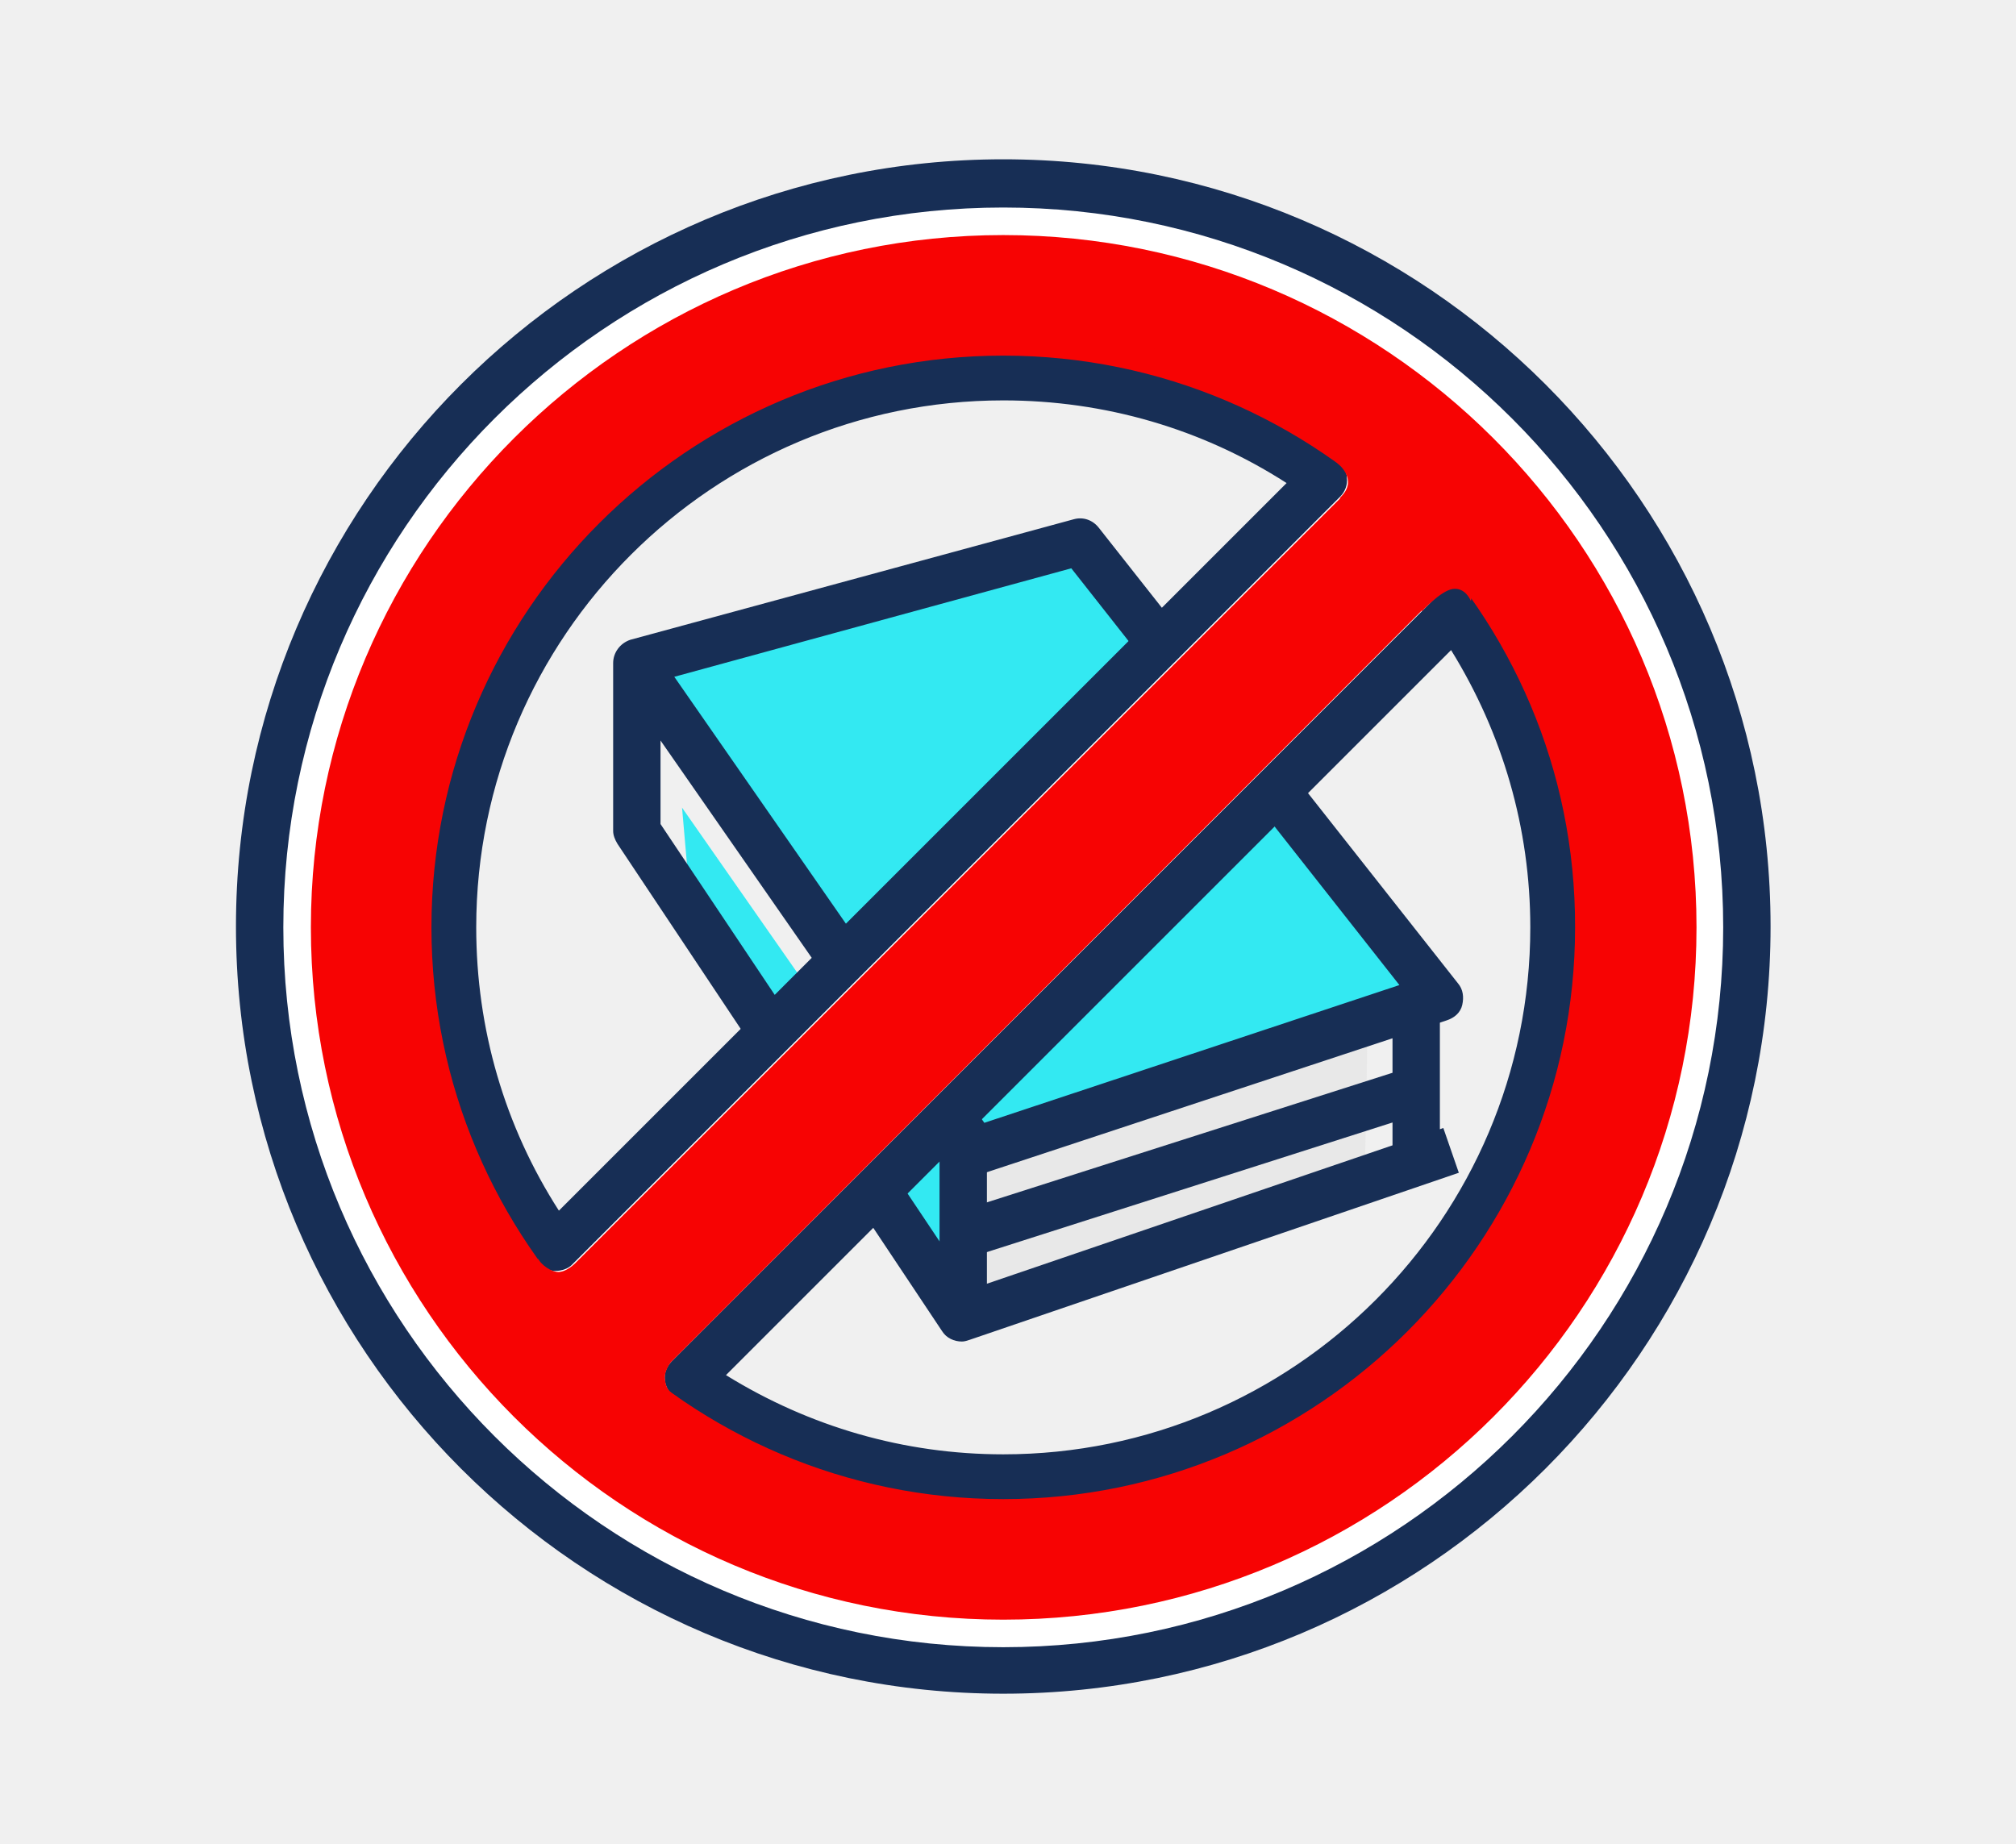
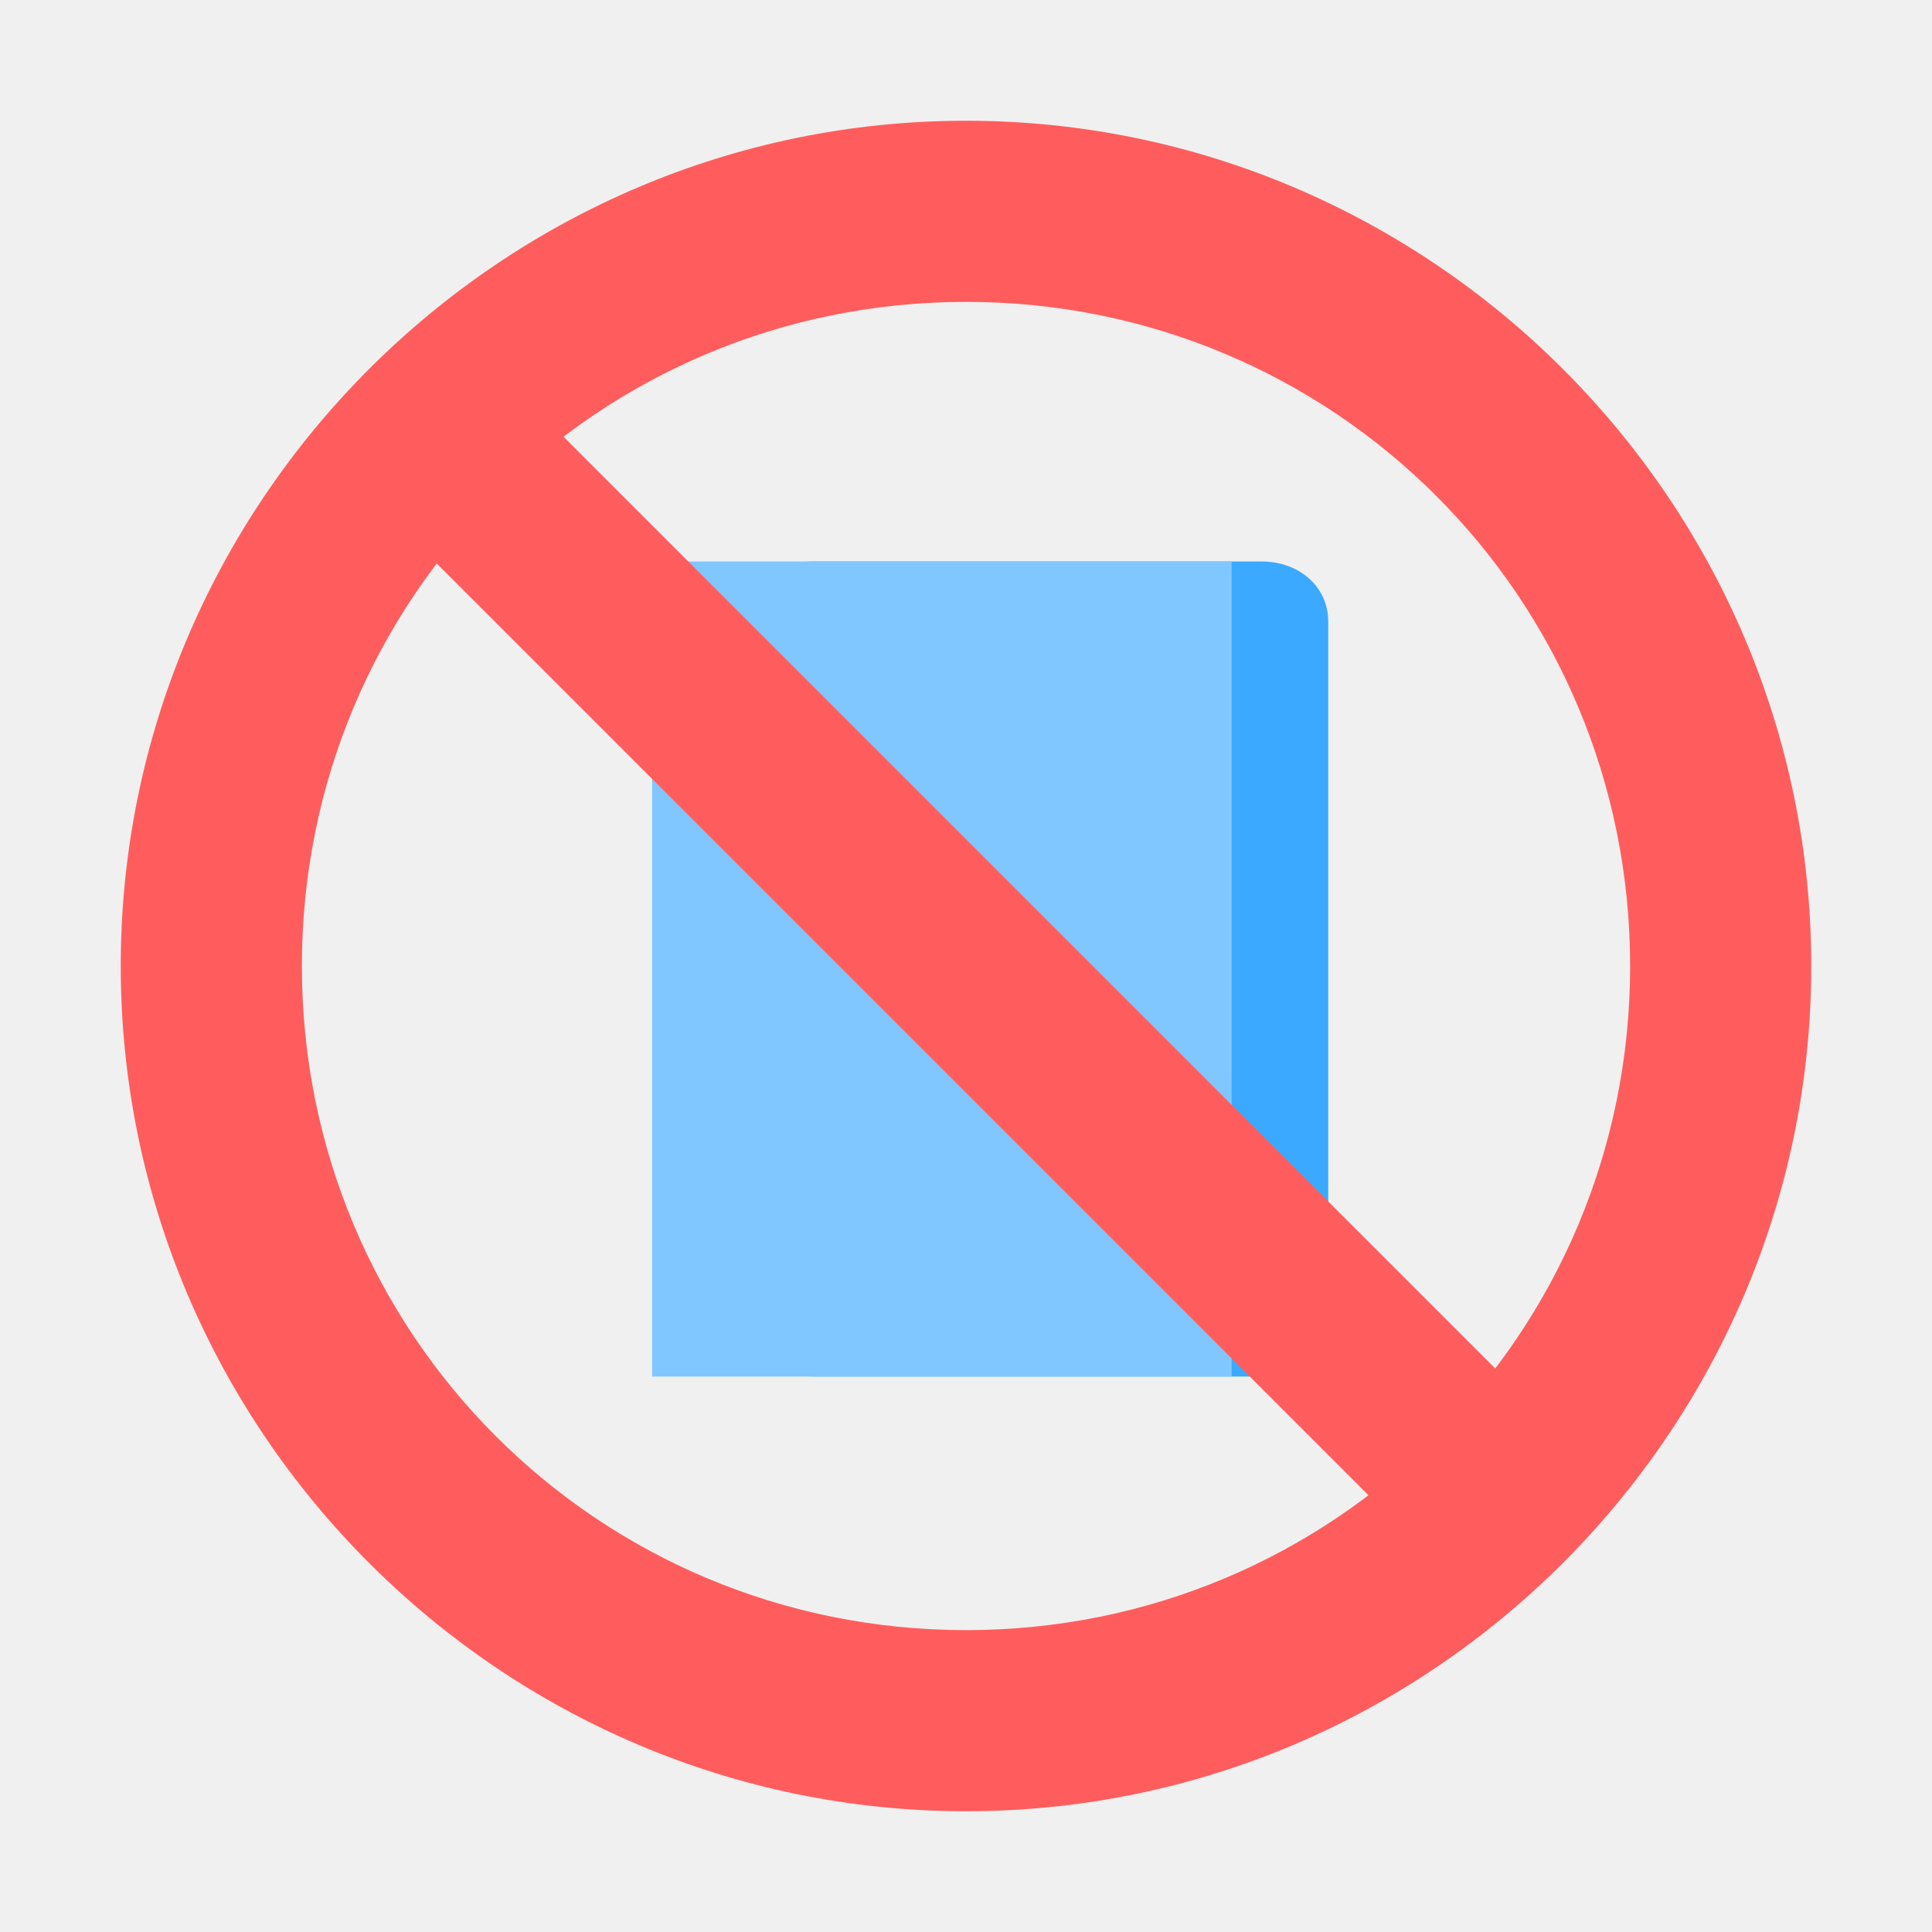
- <svg xmlns="http://www.w3.org/2000/svg" version="1.1" id="Layer_1" x="0px" y="0px" viewBox="0 0 234.1 214.1" style="enable-background:new 0 0 234.1 214.1;" xml:space="preserve">
+ <svg xmlns="http://www.w3.org/2000/svg" version="1.1" id="Layer_1" x="0px" y="0px" viewBox="0 0 32 32" style="enable-background:new 0 0 32 32;" xml:space="preserve">
  <style type="text/css">
- 	.st0{fill:#33E9F2;}
- 	.st1{fill:#E8E8E8;}
- 	.st2{fill:#172E55;}
- 	.st3{fill:#FFFFFF;}
- 	.st4{fill:#F70303;}
+ 	.st0{fill:#FF5D5D;}
+ 	.st1{fill:#3BA9FF;}
+ 	.st2{fill:#80C7FF;}
</style>
-   <g>
-     <path class="st0" d="M94,115L79.2,93.8L80,103c0,0,29.8,46.5,29.8,45.8s1.8-13.5,1.8-13.5L99.2,121" />
-     <polygon class="st1" points="158.8,119.5 158.5,135.8 113.5,152 112.2,133.2  " />
-     <path class="st0" d="M77,77.5c2.2-1.2,47.2-12.2,47.2-12.2l41.2,49.8L114,132L77,77.5z" />
-     <g>
-       <path class="st2" d="M111.7,155.8c-0.9,0-1.8-0.4-2.3-1.2L71.7,98c-0.3-0.5-0.5-1-0.5-1.5V77c0-1.2,0.8-2.3,2-2.7l51.5-14    c1.1-0.3,2.2,0.1,2.9,1l41.7,52.9c0.6,0.7,0.7,1.6,0.5,2.5s-0.9,1.5-1.8,1.8l-53.9,17.8c-1.2,0.4-2.4,0-3.1-1L76.7,86v9.7l36.1,54    l54.8-18.7l1.8,5.2l-56.8,19.4C112.3,155.7,112,155.8,111.7,155.8z M78.3,78.6l36,51.8l48.2-16l-38.1-48.4L78.3,78.6z" />
-       <rect x="109.1" y="131.7" class="st2" width="5.5" height="20.3" />
-       <rect x="161.7" y="116.9" class="st2" width="5.5" height="18" />
-       <rect x="110.9" y="132.2" transform="matrix(0.9526 -0.3044 0.3044 0.9526 -34.5238 48.4959)" class="st2" width="54.8" height="5.5" />
-     </g>
-     <g>
-       <path class="st3" d="M116.5,21.3c-47.7,0-86.3,38.7-86.3,86.3c0,47.7,38.7,86.3,86.3,86.3s86.3-38.7,86.3-86.3    C202.9,60,164.2,21.3,116.5,21.3z M52.6,107.6c0-35.3,28.6-63.9,63.9-63.9c13.9,0,26.7,4.4,37.2,12l-89.2,89.2    C57,134.4,52.6,121.5,52.6,107.6z M116.5,171.6c-13.6,0-26.2-4.3-36.5-11.5l89-89c7.2,10.4,11.5,23,11.5,36.5    C180.5,143,151.8,171.6,116.5,171.6z" />
-       <path class="st2" d="M116.5,196.7c-49.1,0-89.1-40-89.1-89.1s40-89.1,89.1-89.1s89.1,40,89.1,89.1S165.6,196.7,116.5,196.7z     M116.5,24.1c-46.1,0-83.6,37.5-83.6,83.6s37.5,83.6,83.6,83.6s83.6-37.5,83.6-83.6S162.6,24.1,116.5,24.1z M116.5,174.3    c-13.7,0-26.9-4.1-38.1-12c-0.7-0.5-1.1-1.2-1.2-2c-0.1-0.8,0.2-1.6,0.8-2.2l89-89c0.6-0.6,1.4-0.9,2.2-0.8c0.8,0.1,1.5,0.5,2,1.2    c7.8,11.2,12,24.4,12,38.1C183.2,144.4,153.3,174.3,116.5,174.3z M84.3,159.7c9.7,6,20.7,9.2,32.2,9.2c33.7,0,61.2-27.4,61.2-61.2    c0-11.5-3.2-22.5-9.2-32.2L84.3,159.7z M64.5,147.6c-0.1,0-0.1,0-0.2,0c-0.8-0.1-1.5-0.5-2-1.1c-8.2-11.4-12.5-24.8-12.5-38.8    c0-36.8,29.9-66.7,66.7-66.7c14,0,27.4,4.3,38.8,12.5c0.7,0.5,1.1,1.2,1.1,2c0.1,0.8-0.2,1.6-0.8,2.2l-89.2,89.2    C66,147.3,65.3,147.6,64.5,147.6z M116.5,46.5c-33.7,0-61.2,27.4-61.2,61.2c0,11.8,3.3,23.1,9.6,32.9l84.5-84.5    C139.6,49.8,128.3,46.5,116.5,46.5z" />
-     </g>
-     <path class="st4" d="M116.2,29.7C73,29.7,38,64.8,38,108s35,78.2,78.2,78.2s78.2-35,78.2-78.2S159.5,29.7,116.2,29.7z M116.2,175.3   c-37.2,0-67.3-30.1-67.3-67.3s30.1-67.3,67.3-67.3s67.3,30.1,67.3,67.3S153.4,175.3,116.2,175.3z" />
-     <path class="st4" d="M116.5,188.1c-44.4,0-80.4-36.1-80.4-80.4s36.1-80.4,80.4-80.4S197,63.3,197,107.7S160.9,188.1,116.5,188.1z    M116.5,30.3c-42.7,0-77.4,34.7-77.4,77.4s34.7,77.4,77.4,77.4s77.4-34.7,77.4-77.4S159.2,30.3,116.5,30.3z M116.5,177.1   c-38.3,0-69.4-31.1-69.4-69.4s31.1-69.4,69.4-69.4S186,69.4,186,107.7S154.8,177.1,116.5,177.1z M116.5,41.3   c-36.6,0-66.4,29.8-66.4,66.4c0,36.6,29.8,66.4,66.4,66.4s66.4-29.8,66.4-66.4C183,71.1,153.2,41.3,116.5,41.3z" />
-     <path class="st4" d="M175.8,60.4l-11.4-11.4l-4.8,4.8c-1.1-0.9-2.4-1.6-2.4-1.6l-1.9,1.6c0,0,2.4,1.8,0.5,3.8   c-0.1,0.1-0.2,0.2-0.2,0.3l-88.7,88.7c0,0,0,0,0,0s-1.2,1.3-2.3,1.1s-2-1.2-2.1-1.5s0,3.1,0,3.1s0.4,0.3,1,0.7l-3.5,3.5L71.2,165   l2.4-2.4c0.1,0.1,0.2,0.2,0.2,0.3c0.4,0.5,5.8-0.1,4.8-0.7s-1.3-1-1.4-2.2c0-0.7,0.4-1.4,0.7-1.8l87.2-87.3l0,0.1   c0,0,2.2-2.4,3.6-2.6c1.5-0.2,2.1,1.4,2.1,1.4l0.9-5l-0.4-0.1L175.8,60.4z" />
-     <path class="st4" d="M158.2,121" />
-   </g>
+   <path id="Oval" class="st0" d="M16,27c6.1,0,11-4.9,11-11S22.1,5,16,5S5,9.9,5,16S9.9,27,16,27z M16,30C8.3,30,2,23.7,2,16  S8.3,2,16,2s14,6.3,14,14S23.7,30,16,30z" />
+   <path id="Rectangle" class="st1" d="M13.5,9.3h7.4c0.6,0,1.1,0.4,1.1,1v11.5c0,0.6-0.4,1-1.1,1h-7.4c-1.2,0-2.1-0.9-2.1-1.9v-9.6  C11.3,10.2,12.3,9.3,13.5,9.3z" />
+   <rect id="Rectangle_1_" x="10.8" y="9.3" class="st2" width="9.6" height="13.5" />
+   <polygon id="Line" class="st0" points="5.4,7.5 7.5,5.4 26.8,24.7 24.7,26.8 " />
</svg>
